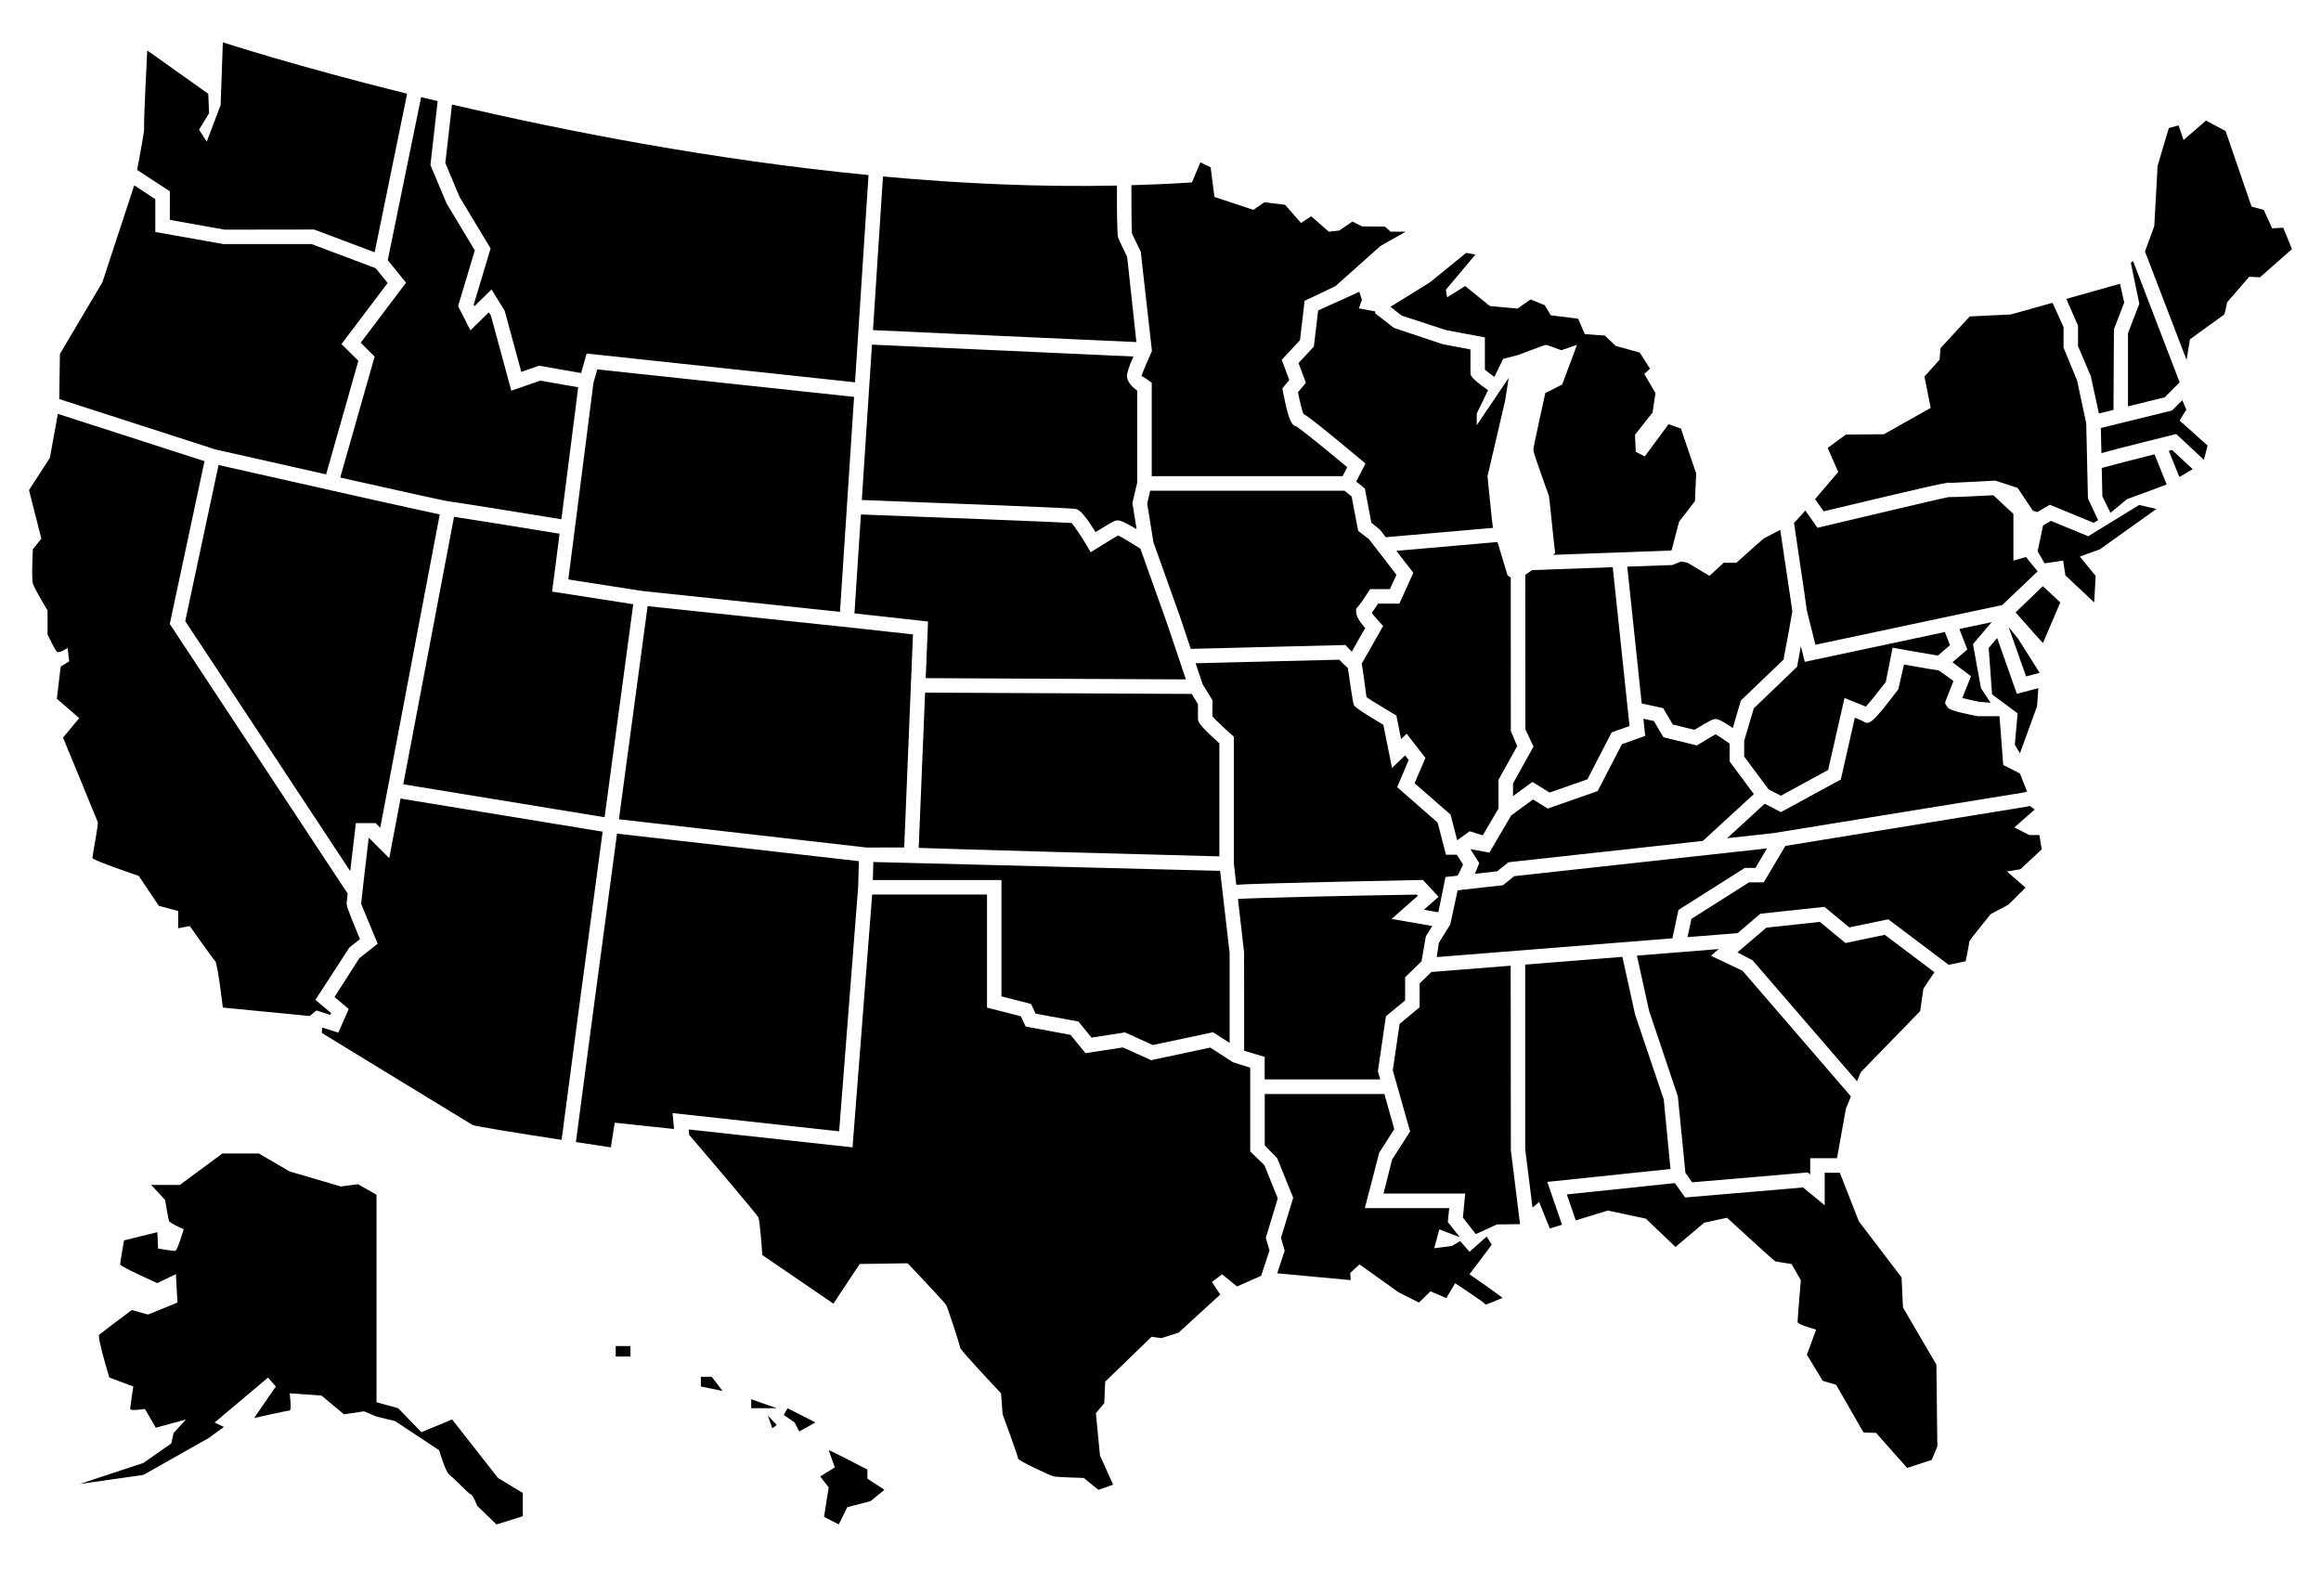
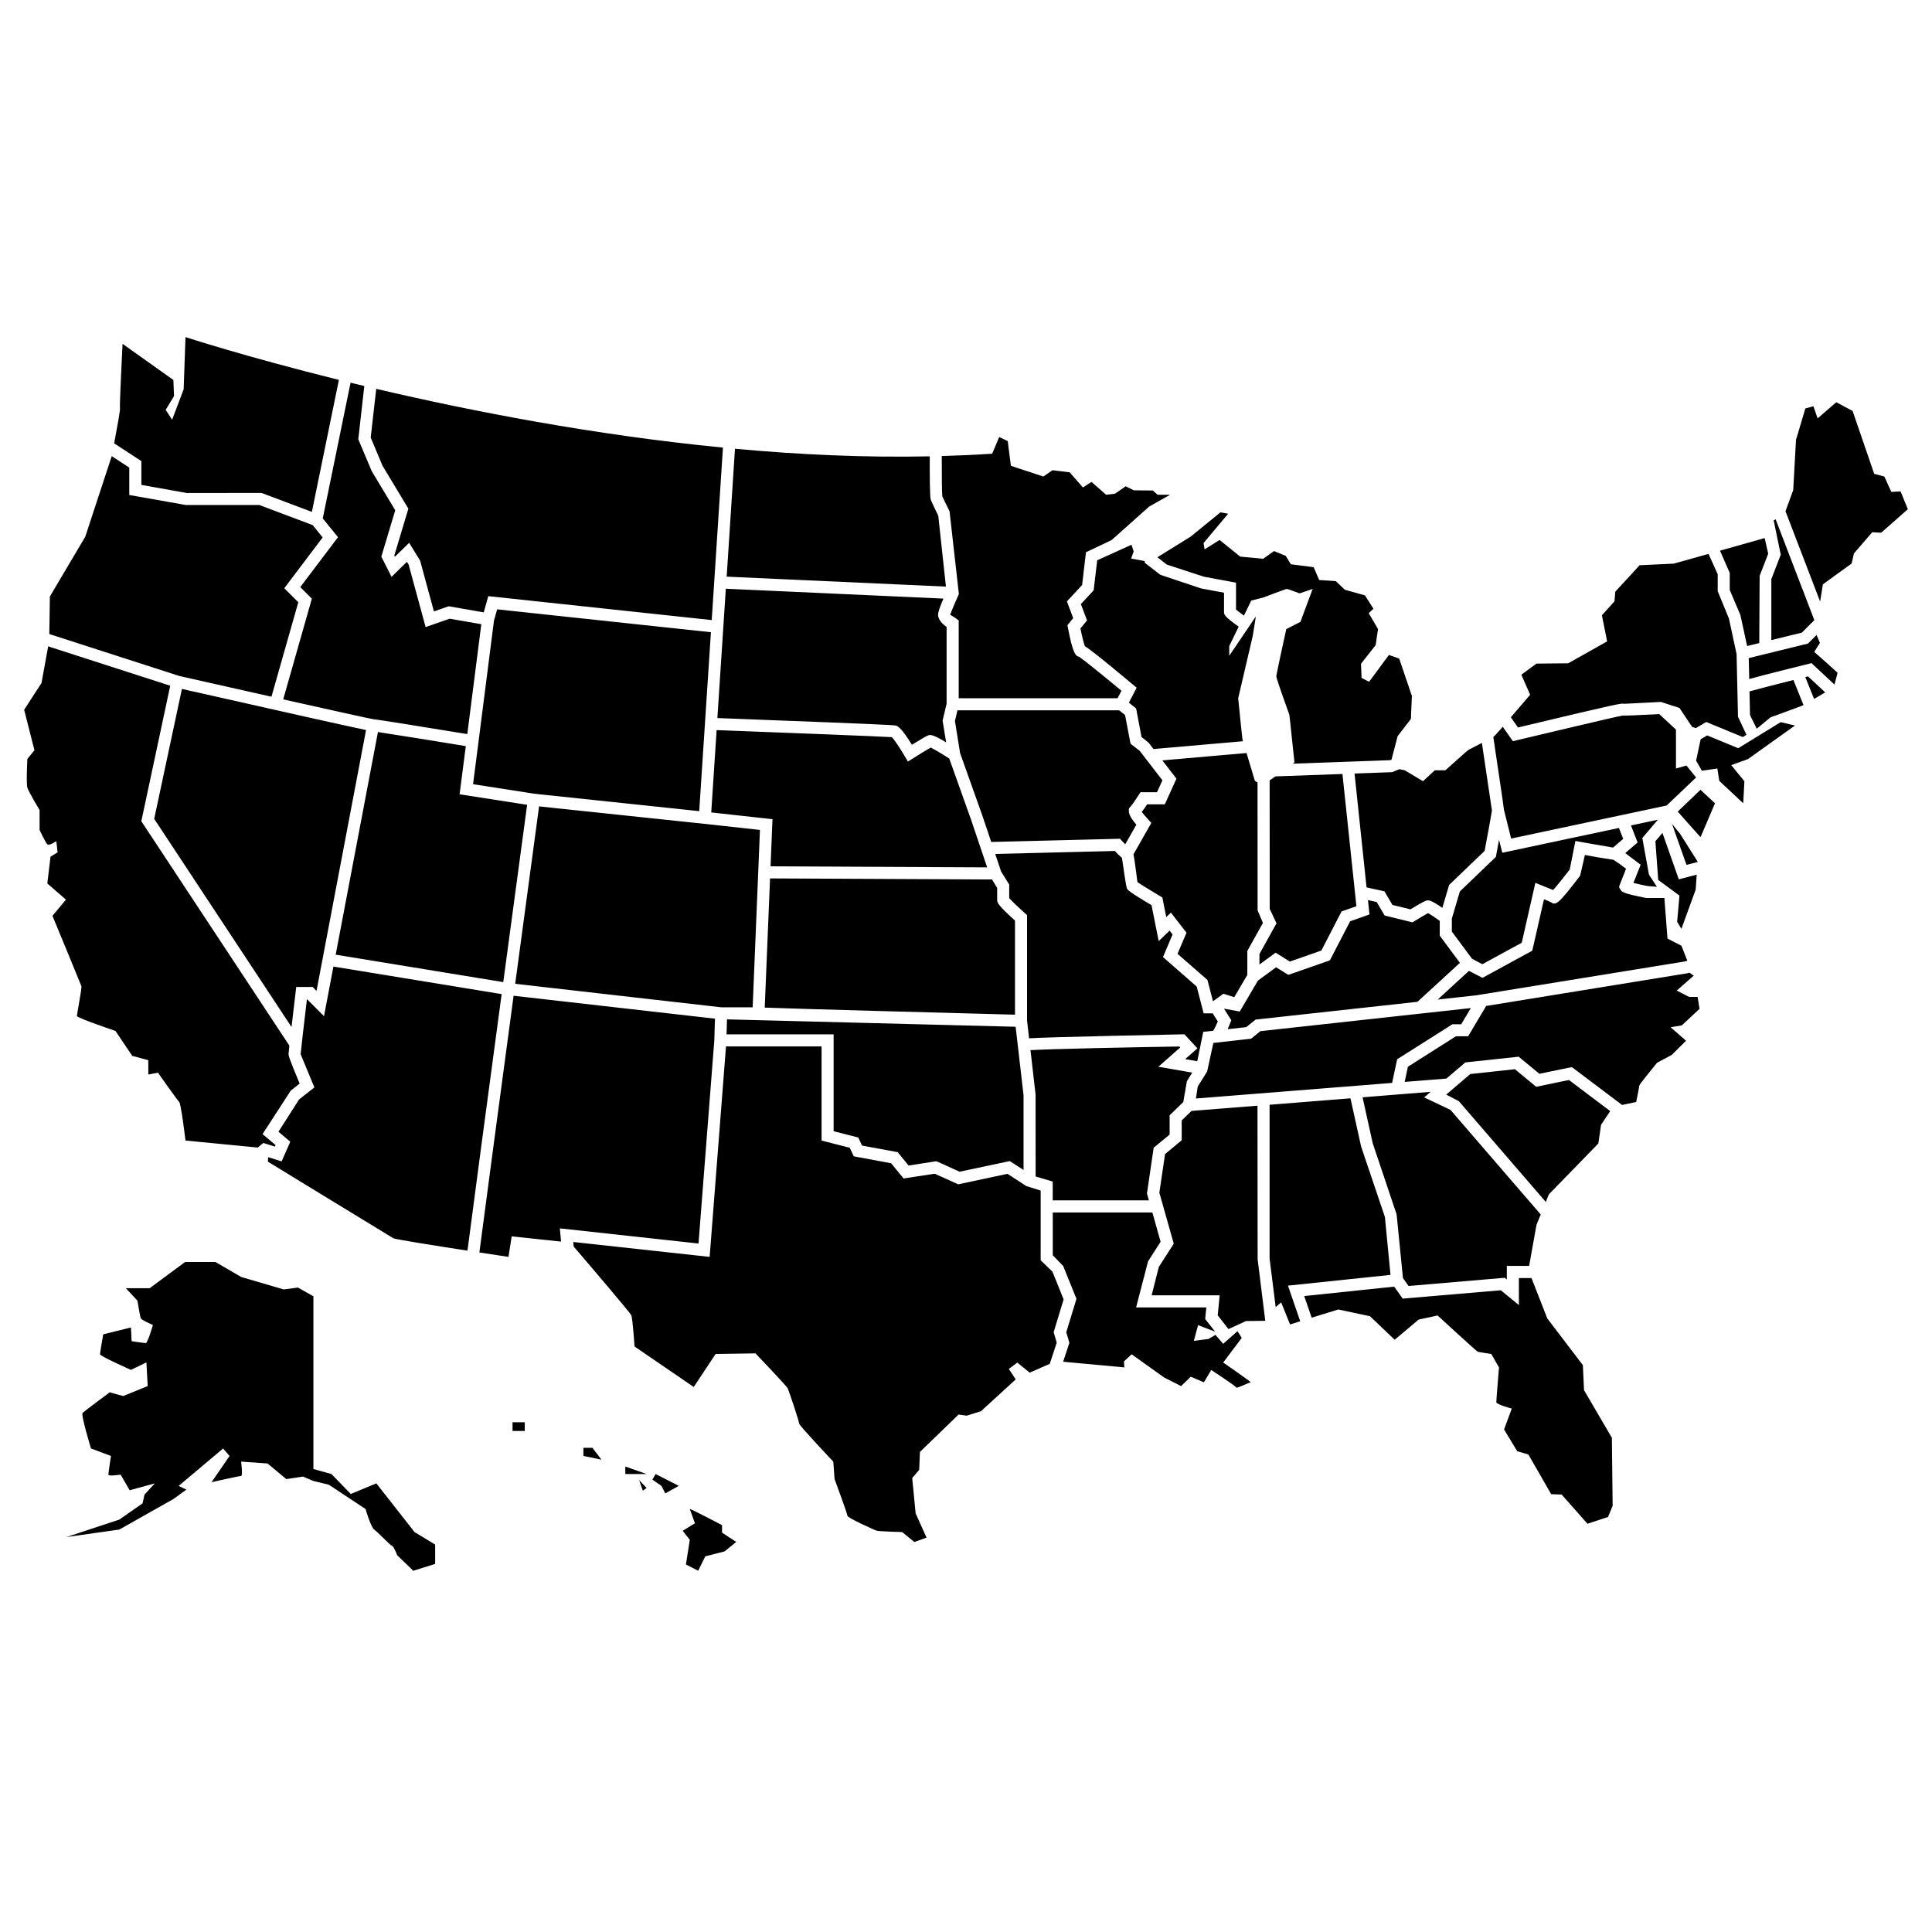
- <svg fill="#000000" version="1.1" viewBox="10 23 80 55">
-   <path d="M62.075,48.196l0.22,0.521l-0.646,1.159v0.992l-0.541,0.923l-0.451-0.142l-0.43,0.313l-0.229-0.885l-1.24-1.082l0.373-0.872  l-0.647-0.835l-0.192,0.188l-0.161-0.813c0,0-0.894-0.534-1.031-0.635c-0.017-0.092-0.127-1.013-0.166-1.15l0.74-1.303  c0,0-0.339-0.37-0.395-0.454c0.075-0.095,0.158-0.22,0.221-0.316h0.733l0.482-1.063l-0.586-0.756l3.487-0.305  c0.15,0.495,0.345,1.148,0.345,1.148l0.111,0.077L62.075,48.196z M71.381,50.426l1.631-0.889l0.564-2.48  c0,0,0.642,0.257,0.736,0.297c0.147-0.164,0.438-0.523,0.687-0.848l0.235-1.183c0,0,1.326,0.238,1.56,0.273l0.419-0.36l-0.176-0.452  l-4.83,1.027l-0.135-0.536c-0.034,0.182-0.131,0.707-0.131,0.707l-1.492,1.432l-0.331,1.123v0.538l0.838,1.128L71.381,50.426z   M62.151,50.439l0.669-0.491l0.59,0.369l1.305-0.457l0.836-1.619l0.615-0.217l-0.578-5.475l-2.779,0.1  c-0.086,0.06-0.162,0.115-0.236,0.166l0.004,5.322l0.281,0.595l-0.707,1.271V50.439z M62.151,50.441v-0.002l-0.003,0.002H62.151z   M58.316,33.879l1.535,0.501l1.33,0.248v1.113c0.068,0.058,0.197,0.155,0.328,0.25l0.301-0.622l0.52-0.134  c0,0,0.913-0.349,0.955-0.349s0.529,0.185,0.529,0.185l0.541-0.185l-0.508,1.365l-0.584,0.298c0,0-0.414,1.868-0.414,1.96  c0,0.092,0.53,1.56,0.541,1.591c0.01,0.03,0.201,1.929,0.213,1.96c0.002,0.005-0.027,0.029-0.07,0.063l4.045-0.146l0.04-0.018  l0.255-0.975l0.549-0.714l0.041-0.952l-0.525-1.547l-0.426-0.151l-0.82,1.111l-0.312-0.159l-0.024-0.587l0.606-0.77l0.099-0.667  l-0.386-0.659l0.197-0.182l-0.353-0.555l-0.828-0.23l-0.377-0.357l-0.689-0.048l-0.23-0.532l-0.942-0.119l-0.213-0.349l-0.484-0.198  l-0.45,0.317l-0.951-0.087l-0.854-0.69l-0.623,0.389l-0.041-0.262l1.018-1.214l-0.32-0.056l-1.238,1.008l-1.372,0.851L58.316,33.879  z M54.923,37.26c0.2,0.12,0.67,0.483,1.989,1.588l0.154,0.128l-0.321,0.62l0.299,0.241l0.224,1.18l0.293,0.235l0.203,0.264  l3.704-0.323c-0.008-0.025-0.016-0.054-0.017-0.056c-0.012-0.031-0.18-1.724-0.18-1.724l0.604-2.587l0.127-0.801L60.9,37.656v-0.4  l0.39-0.808c-0.601-0.426-0.606-0.497-0.606-0.615v-0.79l-0.955-0.179l-1.684-0.563L57.4,33.8v-0.067l-0.563-0.104l0.106-0.294  l-0.09-0.278l-1.42,0.644l-0.147,1.244l-0.529,0.569l0.255,0.677l-0.273,0.33C54.797,36.82,54.876,37.143,54.923,37.26z   M49.646,39.912l-0.104,0.443l0.213,1.328l0.925,2.596l0.364,1.085l5.331-0.133l0.077,0.083c0.044,0.048,0.093,0.097,0.141,0.146  l0.462-0.812c-0.313-0.358-0.312-0.512-0.311-0.565c0.003-0.131-0.021-0.077,0.091-0.211c0.044-0.043,0.2-0.27,0.315-0.452  l0.074-0.116h0.684l0.226-0.494l-0.948-1.226l-0.373-0.288l-0.226-1.186l-0.246-0.198H49.646z M80.257,46.718l-0.741,0.194  l-0.678-1.922l-0.292,0.343l0.117,1.602l0.88,0.65l-0.096,1.083l0.176,0.294l0.592-1.625L80.257,46.718z M80.294,46.176l-0.726-1.15  c-0.045-0.051-0.334-0.412-0.334-0.412l0.6,1.699l0.46-0.12V46.176z M67.945,42.351l-0.301,0.123l-1.555,0.056l0.497,4.715  l0.739,0.162l0.333,0.564l0.745,0.183c0.554-0.335,0.63-0.354,0.662-0.362c0.088-0.021,0.168-0.04,0.66,0.301l0.279-0.948  l1.471-1.412c0.119-0.63,0.293-1.579,0.303-1.67c-0.01-0.066-0.227-1.531-0.416-2.8c-0.268,0.14-0.545,0.284-0.562,0.292  c-0.032,0.016-0.95,0.841-0.95,0.841h-0.436l-0.492,0.452l-0.754-0.452L67.945,42.351z M79.762,50.313c0,0,0.045-0.014,0.107-0.033  l-0.246-0.621l-0.576-0.294l-0.128-1.672l-0.005-0.008h-0.74c-0.984-0.19-1.021-0.255-1.076-0.353  c-0.072-0.126-0.067-0.072-0.02-0.214c0.013-0.038,0.162-0.415,0.253-0.646c-0.215-0.162-0.437-0.321-0.519-0.37  c-0.119-0.014-0.408-0.059-1.185-0.199l-0.198,0.859c-0.929,1.217-1.002,1.23-1.216,1.095c-0.037-0.021-0.159-0.072-0.28-0.121  l-0.484,2.13l-2.063,1.125l-0.56-0.29l-1.293,1.188l1.603-0.176L79.762,50.313z M48.539,41.454  c-0.132,0.074-0.454,0.271-0.726,0.443l-0.218,0.137l-0.131-0.222c-0.184-0.311-0.428-0.68-0.533-0.788  c-0.465-0.031-4.452-0.186-7.257-0.292c-0.096,1.463-0.176,2.683-0.223,3.409l2.536,0.28l-0.08,1.952l8.969,0.043l-0.666-1.974  l-0.903-2.531C49.015,41.723,48.683,41.522,48.539,41.454z M51.077,46.917l-9.191-0.044l-0.22,5.35  c1.257,0.049,7.543,0.219,10.363,0.293v-3.898c-0.738-0.66-0.738-0.753-0.738-0.859v-0.49L51.077,46.917z M77.936,46.306  c0,0-0.205,0.515-0.299,0.753c0.159,0.041,0.387,0.091,0.586,0.131l0.387,0.03l-0.33-0.502L78.005,45.2l0.643-0.756v-0.001  l-1.113,0.237l0.275,0.705l-0.512,0.44C77.416,45.911,77.936,46.306,77.936,46.306z M65.068,50.266l-1.721,0.602l-0.506-0.315  l-0.753,0.551l-0.751,1.281l-0.654-0.117l0.303,0.479l-0.047,0.118c-0.037,0.095-0.071,0.178-0.104,0.252l0.769-0.086l0.388-0.312  l6.702-0.736l1.758-1.614l-0.835-1.126V48.63c-0.183-0.131-0.38-0.263-0.483-0.322c-0.107,0.061-0.354,0.204-0.557,0.329  l-0.09,0.055l-1.152-0.282l-0.329-0.559l-0.362-0.08l0.063,0.594l-0.801,0.283L65.068,50.266z M41.166,52.21l0.302-7.344  l-2.122-0.234l-7.024-0.741c-0.281,2.08-0.634,4.704-0.989,7.346l8.539,0.974L41.166,52.21z M72.573,45.223l6.438-1.368l1.203-1.144  c0.01-0.005,0.014-0.007,0.023-0.012l-0.406-0.501l-0.433,0.124v-1.61l-0.692-0.643c-1.056,0.057-1.397,0.066-1.524,0.061  c-0.257,0.041-4.537,1.061-4.537,1.061l-0.418-0.596c0,0-0.36,0.407-0.392,0.424c0.349,2.335,0.427,2.887,0.442,3.018L72.573,45.223  z M70.507,52.913V52.91h0.001l0.396-0.668l-8.713,0.956l-0.385,0.312l-1.564,0.176l-0.256,1.18l-0.391,0.628l-0.074,0.493  l8.123-0.646l0.209-0.979l2.289-1.449H70.507z M74.008,60.269l0.129-0.315l2.047-2.104l0.112-0.774l0.379-0.568l-1.709-1.288  l-1.356,0.282l-0.881-0.728l-1.846,0.199l-0.998,0.852l0.521,0.271L74.008,60.269z M72.857,40.624  c4.265-1.021,4.306-1.011,4.394-0.981c0.048-0.004,1.526-0.077,1.526-0.077l0.766,0.249l0.527,0.789l0.154,0.044l0.428-0.252  l1.513,0.623l0.153-0.09l-0.351-0.751l-0.059-2.592l-0.315-1.469l-0.467-1.137v-0.702l-0.379-0.842h-0.001l-1.44,0.403l-1.414,0.067  L76.886,35l-0.033,0.399l-0.521,0.578l0.215,1.082l-1.612,0.907c0,0-1.293,0.012-1.307,0.012c-0.013,0-0.632,0.462-0.632,0.462  l0.364,0.828l-0.799,0.934L72.857,40.624z M85.128,36.179l-1.603-4.177l-0.08,0.049c0.033,0.178,0.293,1.417,0.293,1.417  l-0.391,1.015v2.522l1.264-0.309L85.128,36.179z M81.625,34.929L81.625,34.929l0.441,1.037l0.279,1.285l0.502-0.123l0.016-2.781  l0.354-0.918l-0.145-0.649l-1.85,0.522l0.403,0.922V34.929z M66.421,55.937l0.42,1.901l0.99,2.948l0.262,2.636l0.233,0.328  l3.98-0.34l0.088,0.071v-0.563h0.924l0.305-1.699l0.174-0.431l-3.736-4.33l-1.09-0.517l0.271-0.231L66.421,55.937z M31.827,43.825  L29.03,43.39l0.258-1.995c-1.311-0.215-3.042-0.495-3.638-0.583l-1.75,9.219l6.939,1.136C31.259,48.041,31.646,45.169,31.827,43.825  z M58.432,57.48v-0.799l0.565-0.547l0.149-0.863l0.222-0.356l-1.403-0.243l0.906-0.798l-0.039-0.041  c-2.186,0.036-5.313,0.101-6.162,0.151l0.211,1.841l0.002,3.391l0.708,0.21v0.778h3.983l-0.081-0.286l0.278-1.893L58.432,57.48z   M38.953,44.088c0.137-2.085,0.314-4.791,0.485-7.409l-8.852-0.948l-0.131,0.463l-0.611,4.787l-0.022,0.167l-0.008,0.071  l-0.226,1.752l2.546,0.397L38.953,44.088z M16.385,44.407l5.686,8.618c0.056-0.48,0.195-1.656,0.195-1.656h0.683l0.157,0.163  l2.051-10.803c-0.804-0.168-3.361-0.738-7.624-1.702L16.385,44.407z M45.539,57.602l0.156,0.334l1.476,0.272l0.45,0.554l1.155-0.179  l0.958,0.435l2.079-0.44l0.57,0.368v-3.092l-0.238-2.061l-0.09-0.777c-3.202-0.082-11.952-0.306-11.952-0.306l-0.018,0.621h4.433  v4.01L45.539,57.602z M59.824,53.227l0.412-0.045c0.046-0.068,0.119-0.213,0.191-0.387l-0.212-0.335H59.84l-0.287-1.108  l-1.396-1.222l0.397-0.935l-0.123-0.161L57.98,49.47l-0.299-1.491c-0.916-0.538-0.978-0.628-1.008-0.672  c-0.058-0.084-0.188-1.167-0.217-1.287c-0.089-0.073-0.206-0.192-0.293-0.283L51.21,45.86l0.244,0.728l0.335,0.538v0.563  c0.097,0.114,0.397,0.399,0.655,0.627l0.084,0.075v4.364l0.084,0.74c0.595-0.052,6.433-0.167,6.433-0.167l0.539,0.582l-0.508,0.445  l0.5,0.088L59.824,53.227z M62.07,56.284l-2.732,0.217l-0.406,0.394v0.82l-0.69,0.574l-0.236,1.598l0.597,2.11l-0.619,0.964  l-0.297,1.176h2.817l-0.081,0.828l0.446,0.569l0.728-0.332l0.795-0.011l-0.316-2.549L62.07,56.284z M60.65,66.92l0.768-1.021  l-0.176-0.279l-0.592,0.525l-0.32-0.371l-0.288,0.17l-0.608,0.078l0.176-0.65l0.705,0.268l-0.412-0.523l0.049-0.479h-2.909  l0.496-1.91l0.519-0.81l-0.341-1.212h-4.124v1.77l0.432,0.447l0.549,1.359l-0.422,1.383l0.129,0.438l-0.258,0.783l2.533,0.235  l-0.016-0.248l0.32-0.294l1.344,0.96l0.704,0.356l0.399-0.388l0.545,0.232l0.303-0.511c0,0,1.041,0.681,1.041,0.728  s0.544-0.217,0.592-0.217C61.836,67.739,60.65,66.92,60.65,66.92z M49.319,31.673l0.386,3.424c0,0-0.348,0.779-0.361,0.872  c0.01-0.034,0.354,0.221,0.354,0.221v3.222h6.579l0.16-0.31c-0.756-0.63-1.557-1.277-1.75-1.405  c-0.16-0.024-0.271-0.187-0.465-1.196L54.2,36.386l0.239-0.29l-0.26-0.694l0.629-0.677l0.159-1.357l1.062-0.505l1.553-1.385  l0.869-0.492h-0.518l-0.197-0.175l-0.786-0.008l-0.336-0.167l-0.451,0.31l-0.361,0.04l-0.606-0.531l-0.354,0.23l-0.549-0.627  l-0.713-0.087l-0.377,0.262l-1.344-0.445l-0.131-1.024l-0.353-0.167l-0.292,0.69c-0.691,0.047-1.387,0.075-2.086,0.096  c-0.002,0.667,0.004,1.543,0.021,1.667C49.044,31.115,49.319,31.673,49.319,31.673z M75.591,68.064l-0.048-1.037l-1.473-1.934  l-0.655-1.672h-0.521v1.119l-0.748-0.613l-4.063,0.346l-0.353-0.496l-3.725,0.39l0.309,0.896l1.101-0.34l1.312,0.278l1.024,0.976  l0.992-0.836l0.784-0.17c0,0,1.615,1.485,1.664,1.502c0.047,0.015,0.56,0.092,0.56,0.092l0.319,0.558c0,0-0.111,1.347-0.111,1.44  s0.641,0.263,0.641,0.263l-0.32,0.866l0.544,0.898l0.464,0.139l0.943,1.642l0.433,0.015l1.071,1.209l0.849-0.279l0.192-0.465  l-0.032-2.816L75.591,68.064z M80.374,52.275l-0.08-0.495h-0.353l-0.511-0.262l0.704-0.619l-0.178-0.123  c-0.049,0.015-0.08,0.024-0.08,0.024l-8.337,1.355l-0.746,1.255h-0.505l-1.989,1.26l-0.134,0.629l1.726-0.137l0.785-0.669  l2.209-0.237l0.856,0.707l1.346-0.277l2.081,1.568l0.584-0.123c0,0,0.128-0.635,0.128-0.681c0-0.046,0.736-0.944,0.736-0.944  l0.608-0.324l0.592-0.588l-0.641-0.558l0.465-0.077L80.374,52.275z M54.042,64.305l-0.462-1.147l-0.488-0.473v-2.886l-0.594-0.187  l-0.782-0.506l-2.038,0.434l-0.973-0.439l-1.291,0.197l-0.514-0.63l-1.548-0.287l-0.165-0.354l-1.167-0.299v-3.897h-3.958  l-0.677,8.714l-5.647-0.617l0.017,0.189c0.521,0.607,2.343,2.74,2.388,2.85c0.053,0.129,0.133,1.289,0.133,1.289l2.45,1.676  l0.906-1.367l1.651-0.025c0,0,1.278,1.34,1.332,1.443c0.053,0.103,0.479,1.392,0.479,1.469c0,0.077,1.411,1.572,1.411,1.572  l0.053,0.722c0,0,0.533,1.442,0.533,1.521c0,0.079,1.119,0.594,1.225,0.619c0.107,0.026,1.039,0.053,1.039,0.053l0.506,0.412  l0.506-0.181l-0.453-1.005l-0.141-1.46l0.288-0.341l0.032-0.743l1.6-1.548l0.336,0.047l0.592-0.186l1.439-1.316l-0.287-0.434  l0.352-0.263l0.512,0.418l0.832-0.366l0.288-0.877l-0.127-0.433L54.042,64.305z M37.014,71.768l0.374,0.258l0.16,0.311l0.56-0.311  l-0.961-0.489L37.014,71.768z M35.893,71.536h0.881l-0.881-0.31V71.536z M39.898,73.652h-0.002c0,0-1.228-0.646-1.334-0.67  l0.214,0.594l-0.507,0.311l0.294,0.375l-0.16,1.02l0.507,0.258l0.294-0.594l0.801-0.207l0.48-0.391l-0.587-0.385V73.652z   M85.359,37.121l-0.139-0.327l-0.355,0.355l-2.453,0.602l0.02,0.867c0.402-0.121,2.578-0.659,2.578-0.659l0.952,0.887  c0.05-0.178,0.128-0.489,0.128-0.489S85.141,37.5,85.127,37.5C85.113,37.5,85.359,37.121,85.359,37.121z M84.753,38.537l0.365,0.904  c0.155-0.092,0.317-0.187,0.46-0.271l-0.711-0.661C84.831,38.518,84.79,38.528,84.753,38.537z M88.699,30.848l-0.383,0.021  l-0.289-0.636l-0.42-0.112l-0.895-2.604l-0.675-0.362l-0.774,0.67l-0.172-0.503l-0.335,0.091l-0.387,1.298l-0.116,2.084l-0.32,0.873  l1.434,3.74l0.115-0.711c0,0,1.156-0.844,1.179-0.853c0.021-0.008,0.103-0.424,0.103-0.424l0.762-0.882l0.369,0.021L89,31.585  L88.699,30.848z M81.977,41.482l-1.285-0.53l-0.272,0.161l-0.188,0.884l0.24,0.418l0.639-0.093l0.08,0.511l0.992,0.929l0.049-0.912  l-0.545-0.667l0.688-0.248l1.952-1.393l-0.592-0.139L81.977,41.482z M82.443,39.129l0.021,0.981l0.279,0.565l0.572-0.472  c0,0,1.324-0.482,1.365-0.506l-0.418-1.039C83.542,38.84,82.766,39.038,82.443,39.129z M79.473,44.107c0,0,0.928,1.052,0.944,1.056  l0.597-1.401l-0.601-0.559L79.473,44.107z M67.578,63.291l-0.232-2.398l-0.986-2.92l-0.44-1.994l-3.349,0.267v6.367l0.252,2.009  l0.228-0.193l0.368,0.913l0.421-0.13l-0.508-1.477L67.578,63.291z M23.996,32.744l-1.563,2.067l0.48,0.479l-1.186,4.169  c1.963,0.44,3.611,0.806,3.746,0.825c0.107,0,2.367,0.366,3.877,0.613l0.58-4.55l-1.31-0.228l-0.996,0.347l-0.704-2.589  l-0.071-0.112l-0.635,0.621L25.79,33.55l0.576-1.921l-0.973-1.618l-0.557-1.322l0.249-2.204c-0.194-0.046-0.381-0.092-0.569-0.138  l-1.151,5.619L23.996,32.744z M26.91,31.562l-0.582,1.94l0.026,0.051l0.588-0.576l0.453,0.733l0.573,2.108l0.612-0.214l1.45,0.253  l0.189-0.672l9.252,0.991c0.187-2.856,0.362-5.545,0.465-7.142c-5.352-0.523-10.414-1.508-14.357-2.433l-0.229,2.017l0.49,1.169  L26.91,31.562z M15.854,29.594v0.984l1.885,0.337l3.09-0.004l2.085,0.785l1.119-5.466c-3.887-0.964-6.352-1.772-6.352-1.772  l-0.076,2.161l-0.479,1.263L16.86,27.47l0.346-0.567l-0.027-0.67l-2.104-1.495c0,0-0.133,2.603-0.107,2.68  c0.017,0.05-0.133,0.868-0.241,1.439L15.854,29.594z M47.072,40.539c0.08,0.017,0.225,0.047,0.689,0.8  c0.378-0.235,0.605-0.366,0.677-0.39c0.088-0.029,0.181-0.047,0.739,0.291l-0.146-0.902l0.166-0.704v-3.17  c-0.166-0.121-0.354-0.303-0.354-0.508c0-0.107,0.077-0.335,0.223-0.669l-9.011-0.409c-0.119,1.817-0.242,3.709-0.35,5.355  C42.513,40.339,46.932,40.509,47.072,40.539z M48.851,31.853c-0.085-0.175-0.283-0.581-0.314-0.674  c-0.032-0.093-0.044-1.032-0.037-1.783c-2.685,0.056-5.407-0.069-8.066-0.314c-0.082,1.275-0.208,3.209-0.344,5.296l9.079,0.412  L48.851,31.853z M21.24,39.35l1.112-3.913l-0.581-0.579l1.59-2.104l-0.414-0.511l-2.21-0.832h-3.043l-2.341-0.415v-1.133  l-0.728-0.477c0,0.002-0.003,0.016-0.003,0.016l-1.092,3.324L12.065,35.2l-0.023,1.554l5.375,1.734  C18.571,38.75,19.951,39.061,21.24,39.35z M36.619,72.228l0.154-0.115l-0.309-0.328L36.619,72.228z M38.924,61.992l0.655-8.426  l0.026-0.885l-8.338-0.949c-0.601,4.474-1.19,8.879-1.417,10.63c0.689,0.106,1.205,0.183,1.205,0.183l0.133-0.85l2.044,0.217  l-0.05-0.548L38.924,61.992z M34.158,70.451v0.336l0.747,0.154l-0.374-0.49H34.158z M13.37,51.334  c0.027,0.077-0.186,1.16-0.186,1.237s1.598,0.618,1.598,0.618l0.693,1.031l0.666,0.18v0.594l0.399-0.077  c0,0,0.799,1.134,0.879,1.211c0.08,0.077,0.262,1.599,0.262,1.599l2.994,0.291c0.042-0.035,0.085-0.068,0.126-0.104l0.104-0.086  l0.479,0.15l0.027-0.062l-0.539-0.456l1.171-1.804l0.365-0.287c-0.46-1.093-0.46-1.174-0.46-1.229c0-0.024,0.013-0.154,0.034-0.343  l-6.13-9.292l1.197-5.611l-5.054-1.63l-0.276,1.517L11,39.891l0.426,1.675l-0.293,0.361c0,0-0.053,1.005,0,1.186  c0.053,0.181,0.506,0.928,0.506,0.928v0.825c0,0,0.24,0.516,0.32,0.593c0.08,0.077,0.373-0.129,0.373-0.129l0.053,0.464l-0.293,0.18  l-0.133,1.108l0.772,0.67l-0.559,0.67C12.172,48.422,13.344,51.256,13.37,51.334z M31.223,69.754h0.507v-0.361h-0.507V69.754z   M23.806,50.523l-0.39,2.055L22.71,51.87c-0.111,0.933-0.256,2.176-0.262,2.28c0.02,0.054,0.57,1.377,0.57,1.377l-0.632,0.498  l-0.856,1.337l0.49,0.415l-0.359,0.813l-0.558-0.175l-0.009,0.188c0,0,5.06,3.093,5.193,3.17c0.079,0.045,1.731,0.308,3.07,0.514  c0.238-1.846,0.847-6.398,1.415-10.623L23.806,50.523z M25.584,71.923l-1.059,0.439l-0.801-0.826l-0.747-0.207v-7.153l-0.641-0.361  l-0.587,0.078l-1.764-0.517l-1.065-0.62h-1.254l-1.468,1.085h-0.987l0.48,0.517c0,0,0.107,0.646,0.133,0.723  c0.027,0.077,0.507,0.284,0.507,0.284s-0.214,0.749-0.294,0.749s-0.587-0.078-0.587-0.078l-0.027-0.568l-1.148,0.284  c0,0-0.133,0.749-0.133,0.826c0,0.077,1.281,0.646,1.281,0.646l0.64-0.31l0.053,0.981l-1.014,0.412l-0.56-0.154  c0,0-1.041,0.775-1.121,0.852c-0.08,0.077,0.347,1.473,0.347,1.473l0.827,0.31c0,0-0.107,0.696-0.107,0.774s0.507,0,0.507,0  l0.374,0.646l1.041-0.284l-0.427,0.466l-0.08,0.361l-0.961,0.671l-2.188,0.724l2.188-0.311l2.242-1.266l0.534-0.387l-0.32-0.154  l1.841-1.549l0.267,0.31l-0.747,1.085c0,0,1.148-0.258,1.225-0.258c0.077,0,0-0.594,0-0.594l1.097,0.078l0.774,0.646l0.694-0.103  l0.427,0.181l0.64,0.155l1.521,1.006c0,0,0.214,0.75,0.36,0.853c0.147,0.103,0.654,0.646,0.734,0.671  c0.08,0.026,0.214,0.387,0.214,0.387l0.667,0.646l0.907-0.284v-0.801l-0.854-0.517L25.584,71.923z">
-   </path>
+ <svg xmlns="http://www.w3.org/2000/svg" height="100" width="100" viewBox="10 23 80 55">
+   <path d="M62.075 48.196l.22.521-.646 1.159v.992l-.541.923-.451-.142-.43.313-.229-.885-1.24-1.082.373-.872-.647-.835-.192.188-.161-.813s-.894-.534-1.031-.635c-.017-.092-.127-1.013-.166-1.15l.74-1.303s-.339-.37-.395-.454c.075-.095.158-.22.221-.316h.733l.482-1.063-.586-.756 3.487-.305c.15.495.345 1.148.345 1.148l.111.077.003 5.29zm9.306 2.23l1.631-.889.564-2.48s.642.257.736.297c.147-.164.438-.523.687-.848l.235-1.183s1.326.238 1.56.273l.419-.36-.176-.452-4.83 1.027-.135-.536-.131.707-1.492 1.432-.331 1.123v.538l.838 1.128.425.223zm-9.23.013l.669-.491.59.369 1.305-.457.836-1.619.615-.217-.578-5.475-2.779.1-.236.166.004 5.322.281.595-.707 1.271v.436zm0 .002v-.002l-.003.002h.003zm-3.835-16.562l1.535.501 1.33.248v1.113c.068.058.197.155.328.25l.301-.622.52-.134s.913-.349.955-.349.529.185.529.185l.541-.185-.508 1.365-.584.298s-.414 1.868-.414 1.96c0 .092.53 1.56.541 1.591.01.03.201 1.929.213 1.96.002.005-.027.029-.07.063l4.045-.146.04-.018.255-.975.549-.714.041-.952-.525-1.547-.426-.151-.82 1.111-.312-.159-.024-.587.606-.77.099-.667-.386-.659.197-.182-.353-.555-.828-.23-.377-.357-.689-.048-.23-.532-.942-.119-.213-.349-.484-.198-.45.317-.951-.087-.854-.69-.623.389-.041-.262 1.018-1.214-.32-.056-1.238 1.008-1.372.851.391.304zm-3.393 3.381c.2.12.67.483 1.989 1.588l.154.128-.321.62.299.241.224 1.18.293.235.203.264 3.704-.323-.017-.056c-.012-.031-.18-1.724-.18-1.724l.604-2.587.127-.801-1.102 1.631v-.4l.39-.808c-.601-.426-.606-.497-.606-.615v-.79l-.955-.179-1.684-.563-.645-.501v-.067l-.563-.104.106-.294-.09-.278-1.42.644-.147 1.244-.529.569.255.677-.273.33c.058.299.137.622.184.739zm-5.277 2.652l-.104.443.213 1.328.925 2.596.364 1.085 5.331-.133.077.083c.044.048.093.097.141.146l.462-.812c-.313-.358-.312-.512-.311-.565.003-.131-.021-.077.091-.211.044-.043.2-.27.315-.452l.074-.116h.684l.226-.494-.948-1.226-.373-.288-.226-1.186-.246-.198h-6.695zm30.611 6.806l-.741.194-.678-1.922-.292.343.117 1.602.88.65-.096 1.083.176.294.592-1.625.042-.619zm.037-.542l-.726-1.15c-.045-.051-.334-.412-.334-.412l.6 1.699.46-.12v-.017zm-12.349-3.825l-.301.123-1.555.056.497 4.715.739.162.333.564.745.183c.554-.335.63-.354.662-.362.088-.021.168-.04.66.301l.279-.948 1.471-1.412c.119-.63.293-1.579.303-1.67l-.416-2.8-.562.292c-.032.016-.95.841-.95.841h-.436l-.492.452-.754-.452-.223-.045zm11.817 7.962l.107-.033-.246-.621-.576-.294-.128-1.672-.005-.008h-.74c-.984-.19-1.021-.255-1.076-.353-.072-.126-.067-.072-.02-.214.013-.038.162-.415.253-.646a8.767 8.767 0 00-.519-.37 25.985 25.985 0 01-1.185-.199l-.198.859c-.929 1.217-1.002 1.23-1.216 1.095a3.88 3.88 0 00-.28-.121l-.484 2.13-2.063 1.125-.56-.29-1.293 1.188 1.603-.176 8.626-1.4zm-31.223-8.859c-.132.074-.454.271-.726.443l-.218.137-.131-.222c-.184-.311-.428-.68-.533-.788-.465-.031-4.452-.186-7.257-.292l-.223 3.409 2.536.28-.08 1.952 8.969.043-.666-1.974-.903-2.531a9.464 9.464 0 00-.768-.457zm2.538 5.463l-9.191-.044-.22 5.35c1.257.049 7.543.219 10.363.293v-3.898c-.738-.66-.738-.753-.738-.859v-.49l-.214-.352zm26.859-.611l-.299.753c.159.041.387.091.586.131l.387.03-.33-.502-.275-1.518.643-.756v-.001l-1.113.237.275.705-.512.44c.118.086.638.481.638.481zm-12.868 3.96l-1.721.602-.506-.315-.753.551-.751 1.281-.654-.117.303.479-.047.118a5.725 5.725 0 01-.104.252l.769-.086.388-.312 6.702-.736 1.758-1.614-.835-1.126v-.613a7.098 7.098 0 00-.483-.322 21.81 21.81 0 00-.557.329l-.09.055-1.152-.282-.329-.559-.362-.08.063.594-.801.283-.838 1.618zM41.166 52.21l.302-7.344-2.122-.234-7.024-.741-.989 7.346 8.539.974 1.294-.001zm31.407-6.987l6.438-1.368 1.203-1.144.023-.012-.406-.501-.433.124v-1.61l-.692-.643c-1.056.057-1.397.066-1.524.061-.257.041-4.537 1.061-4.537 1.061l-.418-.596s-.36.407-.392.424c.349 2.335.427 2.887.442 3.018l.296 1.186zm-2.066 7.69v-.003h.001l.396-.668-8.713.956-.385.312-1.564.176-.256 1.18-.391.628-.074.493 8.123-.646.209-.979 2.289-1.449h.365zm3.501 7.356l.129-.315 2.047-2.104.112-.774.379-.568-1.709-1.288-1.356.282-.881-.728-1.846.199-.998.852.521.271 3.602 4.173zm-1.151-19.645c4.265-1.021 4.306-1.011 4.394-.981.048-.004 1.526-.077 1.526-.077l.766.249.527.789.154.044.428-.252 1.513.623.153-.09-.351-.751-.059-2.592-.315-1.469-.467-1.137v-.702l-.379-.842h-.001l-1.44.403-1.414.067L76.886 35l-.033.399-.521.578.215 1.082-1.612.907-1.307.012c-.013 0-.632.462-.632.462l.364.828-.799.934.296.422zm12.271-4.445l-1.603-4.177-.08.049c.033.178.293 1.417.293 1.417l-.391 1.015v2.522l1.264-.309.517-.517zm-3.503-1.25l.441 1.037.279 1.285.502-.123.016-2.781.354-.918-.145-.649-1.85.522.403.922v.705zM66.421 55.937l.42 1.901.99 2.948.262 2.636.233.328 3.98-.34.088.071v-.563h.924l.305-1.699.174-.431-3.736-4.33-1.09-.517.271-.231-2.821.227zM31.827 43.825l-2.797-.435.258-1.995a360.944 360.944 0 00-3.638-.583l-1.75 9.219 6.939 1.136.988-7.342zM58.432 57.48v-.799l.565-.547.149-.863.222-.356-1.403-.243.906-.798-.039-.041c-2.186.036-5.313.101-6.162.151l.211 1.841.002 3.391.708.21v.778h3.983l-.081-.286.278-1.893.661-.545zM38.953 44.088l.485-7.409-8.852-.948-.131.463-.611 4.787-.022.167-.008.071-.226 1.752 2.546.397 6.819.72zm-22.568.319l5.686 8.618.195-1.656h.683l.157.163 2.051-10.803c-.804-.168-3.361-.738-7.624-1.702l-1.148 5.38zm29.154 13.195l.156.334 1.476.272.45.554 1.155-.179.958.435 2.079-.44.57.368v-3.092l-.238-2.061-.09-.777-11.952-.306-.018.621h4.433v4.01l1.021.261zm14.285-4.375l.412-.045c.046-.068.119-.213.191-.387l-.212-.335h-.375l-.287-1.108-1.396-1.222.397-.935-.123-.161-.451.436-.299-1.491c-.916-.538-.978-.628-1.008-.672-.058-.084-.188-1.167-.217-1.287a3.86 3.86 0 01-.293-.283l-4.953.123.244.728.335.538v.563c.097.114.397.399.655.627l.084.075v4.364l.084.74c.595-.052 6.433-.167 6.433-.167l.539.582-.508.445.5.088.248-1.216zm2.246 3.057l-2.732.217-.406.394v.82l-.69.574-.236 1.598.597 2.11-.619.964-.297 1.176h2.817l-.081.828.446.569.728-.332.795-.011-.316-2.549-.006-6.358zM60.65 66.92l.768-1.021-.176-.279-.592.525-.32-.371-.288.17-.608.078.176-.65.705.268-.412-.523.049-.479h-2.909l.496-1.91.519-.81-.341-1.212h-4.124v1.77l.432.447.549 1.359-.422 1.383.129.438-.258.783 2.533.235-.016-.248.32-.294 1.344.96.704.356.399-.388.545.232.303-.511s1.041.681 1.041.728.544-.217.592-.217c.048 0-1.138-.819-1.138-.819zM49.319 31.673l.386 3.424s-.348.779-.361.872c.01-.034.354.221.354.221v3.222h6.579l.16-.31c-.756-.63-1.557-1.277-1.75-1.405-.16-.024-.271-.187-.465-1.196l-.022-.115.239-.29-.26-.694.629-.677.159-1.357 1.062-.505 1.553-1.385.869-.492h-.518l-.197-.175-.786-.008-.336-.167-.451.31-.361.04-.606-.531-.354.23-.549-.627-.713-.087-.377.262-1.344-.445-.131-1.024-.353-.167-.292.69c-.691.047-1.387.075-2.086.096-.002.667.004 1.543.021 1.667.026.065.301.623.301.623zm26.272 36.391l-.048-1.037-1.473-1.934-.655-1.672h-.521v1.119l-.748-.613-4.063.346-.353-.496-3.725.39.309.896 1.101-.34 1.312.278 1.024.976.992-.836.784-.17s1.615 1.485 1.664 1.502c.047.015.56.092.56.092l.319.558s-.111 1.347-.111 1.44.641.263.641.263l-.32.866.544.898.464.139.943 1.642.433.015 1.071 1.209.849-.279.192-.465-.032-2.816-1.153-1.971zm4.783-15.789l-.08-.495h-.353l-.511-.262.704-.619-.178-.123-.08.024-8.337 1.355-.746 1.255h-.505l-1.989 1.26-.134.629 1.726-.137.785-.669 2.209-.237.856.707 1.346-.277 2.081 1.568.584-.123s.128-.635.128-.681c0-.046.736-.944.736-.944l.608-.324.592-.588-.641-.558.465-.077.734-.684zm-26.332 12.03l-.462-1.147-.488-.473v-2.886l-.594-.187-.782-.506-2.038.434-.973-.439-1.291.197-.514-.63-1.548-.287-.165-.354-1.167-.299v-3.897h-3.958l-.677 8.714-5.647-.617.017.189c.521.607 2.343 2.74 2.388 2.85.053.129.133 1.289.133 1.289l2.45 1.676.906-1.367 1.651-.025s1.278 1.34 1.332 1.443c.053.103.479 1.392.479 1.469 0 .077 1.411 1.572 1.411 1.572l.053.722s.533 1.442.533 1.521c0 .079 1.119.594 1.225.619.107.026 1.039.053 1.039.053l.506.412.506-.181-.453-1.005-.141-1.46.288-.341.032-.743 1.6-1.548.336.047.592-.186 1.439-1.316-.287-.434.352-.263.512.418.832-.366.288-.877-.127-.433.412-1.358zm-17.028 7.463l.374.258.16.311.56-.311-.961-.489-.133.231zm-1.121-.232h.881l-.881-.31v.31zm4.005 2.116h-.002s-1.228-.646-1.334-.67l.214.594-.507.311.294.375-.16 1.02.507.258.294-.594.801-.207.48-.391-.587-.385v-.311zm45.461-36.531l-.139-.327-.355.355-2.453.602.02.867c.402-.121 2.578-.659 2.578-.659l.952.887c.05-.178.128-.489.128-.489s-.949-.857-.963-.857c-.014 0 .232-.379.232-.379zm-.606 1.416l.365.904.46-.271-.711-.661-.114.028zm3.946-7.689l-.383.021-.289-.636-.42-.112-.895-2.604-.675-.362-.774.67-.172-.503-.335.091-.387 1.298-.116 2.084-.32.873 1.434 3.74.115-.711s1.156-.844 1.179-.853c.021-.008.103-.424.103-.424l.762-.882.369.021L89 31.585l-.301-.737zm-6.722 10.634l-1.285-.53-.272.161-.188.884.24.418.639-.093.08.511.992.929.049-.912-.545-.667.688-.248 1.952-1.393-.592-.139-1.758 1.079zm.466-2.353l.021.981.279.565.572-.472s1.324-.482 1.365-.506l-.418-1.039c-.72.182-1.496.38-1.819.471zm-2.97 4.978s.928 1.052.944 1.056l.597-1.401-.601-.559-.94.904zM67.578 63.291l-.232-2.398-.986-2.92-.44-1.994-3.349.267v6.367l.252 2.009.228-.193.368.913.421-.13-.508-1.477 4.246-.444zM23.996 32.744l-1.563 2.067.48.479-1.186 4.169c1.963.44 3.611.806 3.746.825.107 0 2.367.366 3.877.613l.58-4.55-1.31-.228-.996.347-.704-2.589-.071-.112-.635.621-.424-.836.576-1.921-.973-1.618-.557-1.322.249-2.204c-.194-.046-.381-.092-.569-.138l-1.151 5.619.631.778zm2.914-1.182l-.582 1.94.026.051.588-.576.453.733.573 2.108.612-.214 1.45.253.189-.672 9.252.991c.187-2.856.362-5.545.465-7.142-5.352-.523-10.414-1.508-14.357-2.433l-.229 2.017.49 1.169 1.07 1.775zm-11.056-1.968v.984l1.885.337 3.09-.004 2.085.785 1.119-5.466c-3.887-.964-6.352-1.772-6.352-1.772l-.076 2.161-.479 1.263-.266-.412.346-.567-.027-.67-2.104-1.495s-.133 2.603-.107 2.68c.017.05-.133.868-.241 1.439l1.127.737zm31.218 10.945c.08.017.225.047.689.8.378-.235.605-.366.677-.39.088-.029.181-.047.739.291l-.146-.902.166-.704v-3.17c-.166-.121-.354-.303-.354-.508 0-.107.077-.335.223-.669l-9.011-.409-.35 5.355c2.808.106 7.227.276 7.367.306zm1.779-8.686c-.085-.175-.283-.581-.314-.674-.032-.093-.044-1.032-.037-1.783-2.685.056-5.407-.069-8.066-.314a7387.03 7387.03 0 01-.344 5.296l9.079.412-.318-2.937zM21.24 39.35l1.112-3.913-.581-.579 1.59-2.104-.414-.511-2.21-.832h-3.043l-2.341-.415v-1.133l-.728-.477-.003.016-1.092 3.324-1.465 2.474-.023 1.554 5.375 1.734c1.154.262 2.534.573 3.823.862zm15.379 32.878l.154-.115-.309-.328.155.443zm2.305-10.236l.655-8.426.026-.885-8.338-.949c-.601 4.474-1.19 8.879-1.417 10.63.689.106 1.205.183 1.205.183l.133-.85 2.044.217-.05-.548 5.742.628zm-4.766 8.459v.336l.747.154-.374-.49h-.373zM13.37 51.334c.027.077-.186 1.16-.186 1.237s1.598.618 1.598.618l.693 1.031.666.18v.594l.399-.077s.799 1.134.879 1.211c.08.077.262 1.599.262 1.599l2.994.291c.042-.035.085-.068.126-.104l.104-.086.479.15.027-.062-.539-.456 1.171-1.804.365-.287c-.46-1.093-.46-1.174-.46-1.229 0-.024.013-.154.034-.343l-6.13-9.292 1.197-5.611-5.054-1.63-.276 1.517-.719 1.11.426 1.675-.293.361s-.053 1.005 0 1.186c.053.181.506.928.506.928v.825s.24.516.32.593c.08.077.373-.129.373-.129l.053.464-.293.18-.133 1.108.772.67-.559.67s1.172 2.834 1.198 2.912zm17.853 18.42h.507v-.361h-.507v.361zm-7.417-19.231l-.39 2.055-.706-.708c-.111.933-.256 2.176-.262 2.28.02.054.57 1.377.57 1.377l-.632.498-.856 1.337.49.415-.359.813-.558-.175-.009.188s5.06 3.093 5.193 3.17c.079.045 1.731.308 3.07.514.238-1.846.847-6.398 1.415-10.623l-6.966-1.141zm1.778 21.4l-1.059.439-.801-.826-.747-.207v-7.153l-.641-.361-.587.078-1.764-.517-1.065-.62h-1.254l-1.468 1.085h-.987l.48.517s.107.646.133.723c.027.077.507.284.507.284s-.214.749-.294.749-.587-.078-.587-.078l-.027-.568-1.148.284s-.133.749-.133.826c0 .077 1.281.646 1.281.646l.64-.31.053.981-1.014.412-.56-.154s-1.041.775-1.121.852c-.08.077.347 1.473.347 1.473l.827.31s-.107.696-.107.774.507 0 .507 0l.374.646 1.041-.284-.427.466-.08.361-.961.671-2.188.724 2.188-.311 2.242-1.266.534-.387-.32-.154 1.841-1.549.267.31-.747 1.085s1.148-.258 1.225-.258c.077 0 0-.594 0-.594l1.097.078.774.646.694-.103.427.181.64.155 1.521 1.006s.214.75.36.853c.147.103.654.646.734.671.08.026.214.387.214.387l.667.646.907-.284v-.801l-.854-.517-1.581-2.017z" />
</svg>
